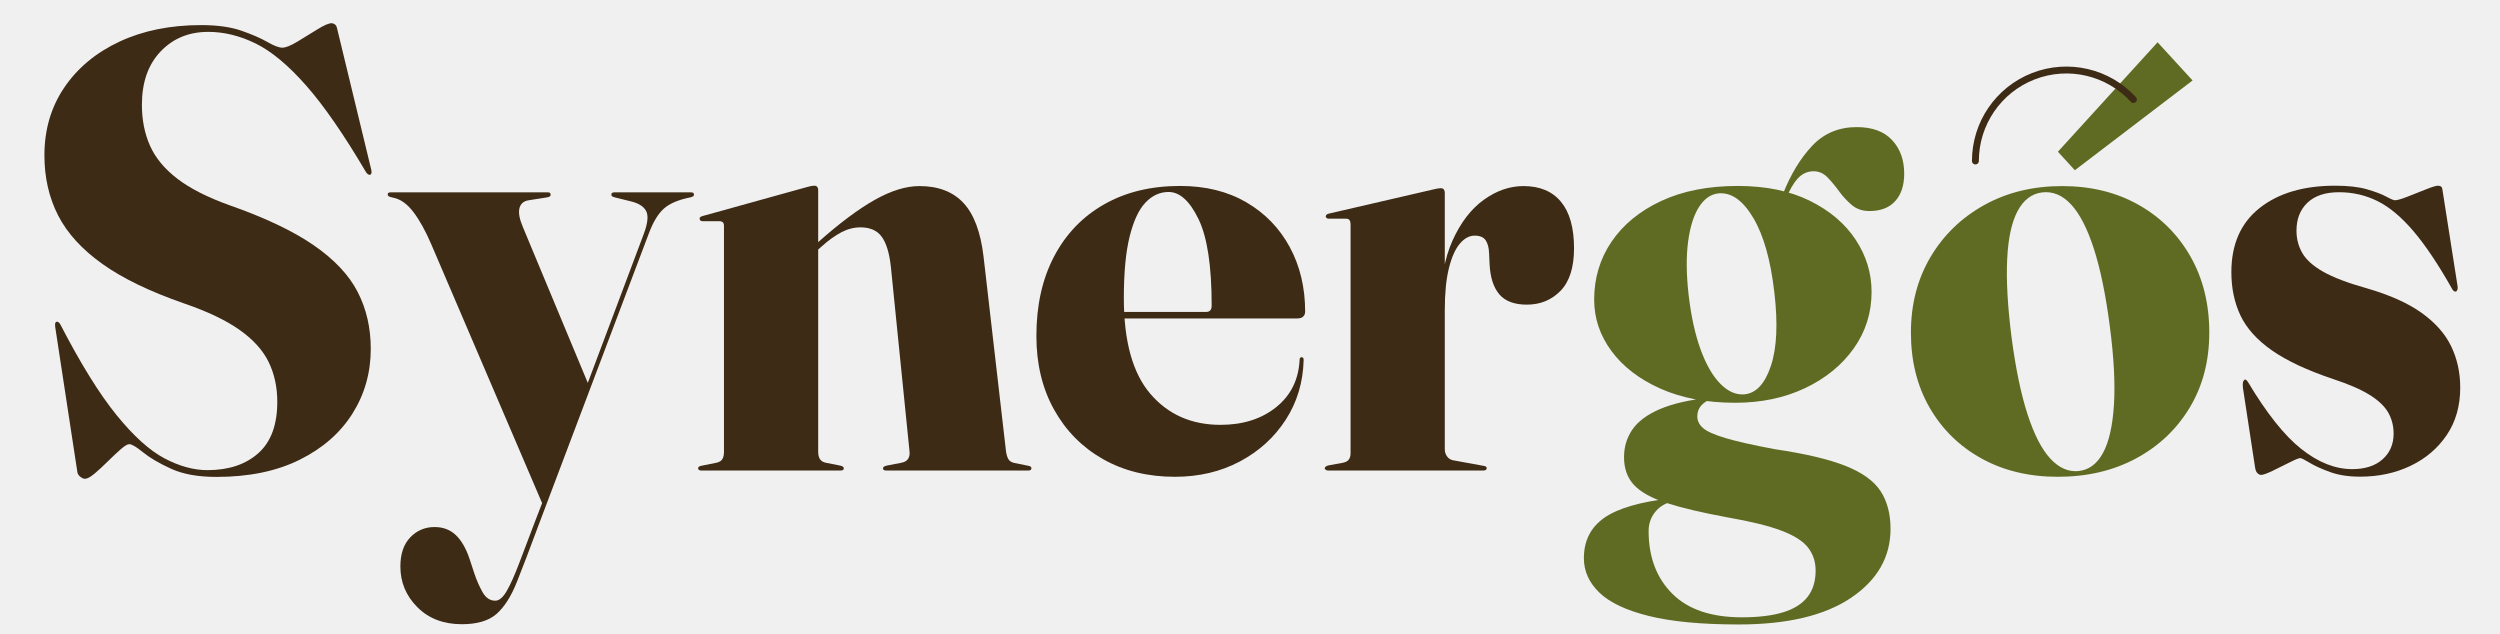
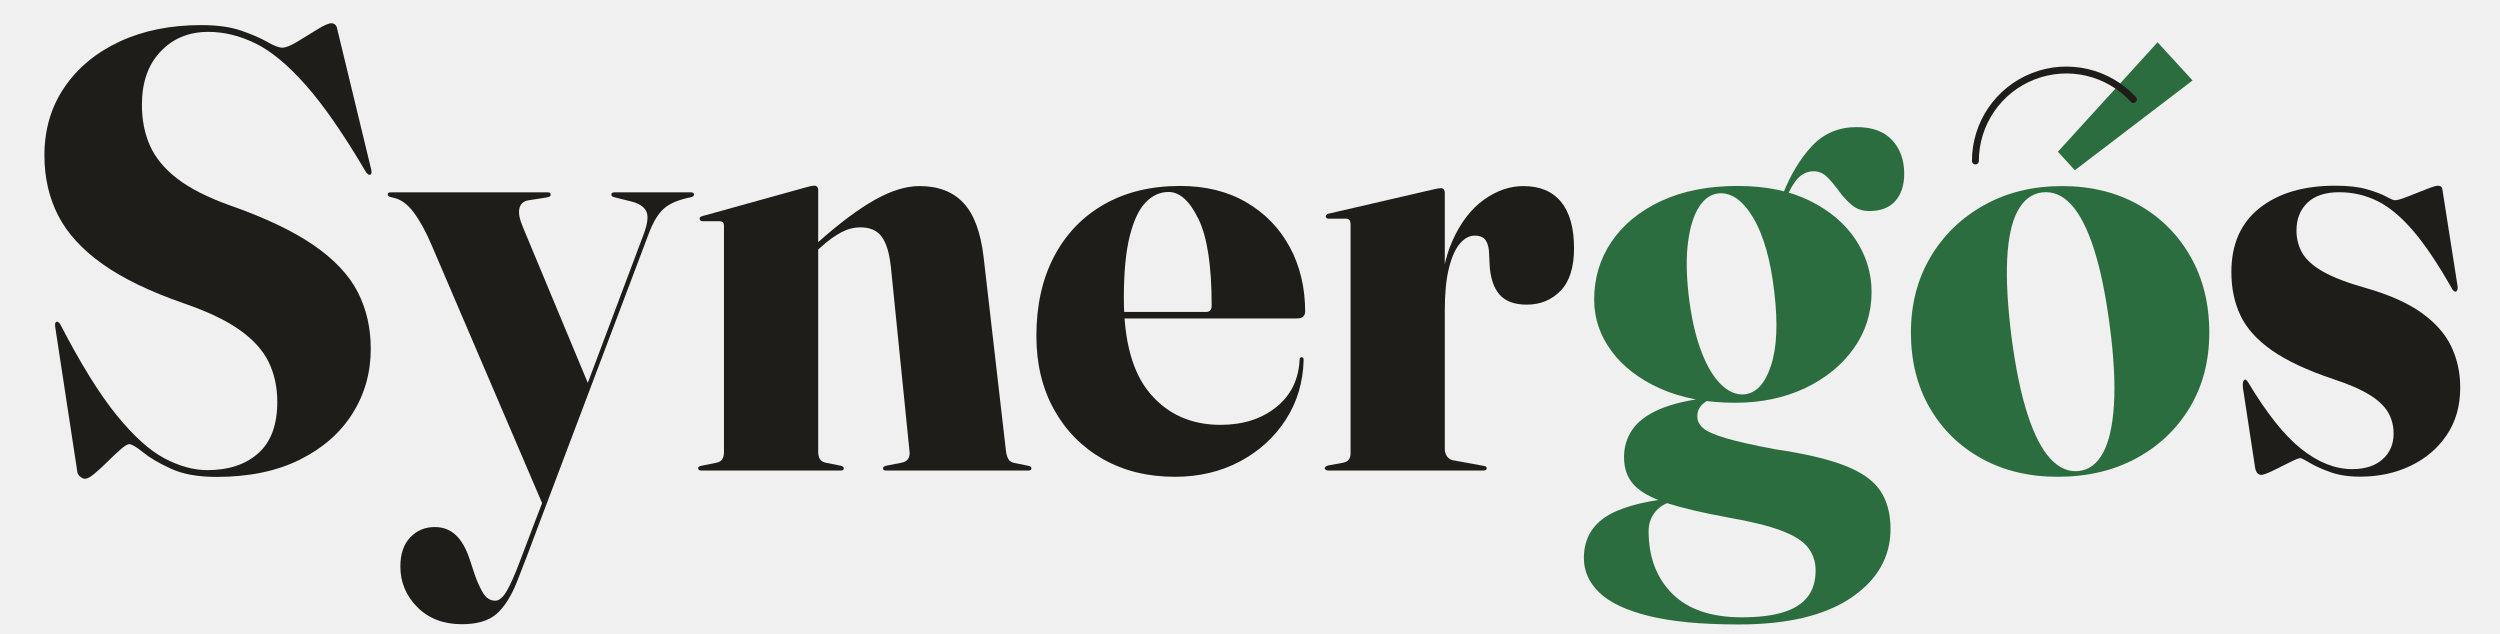
<svg xmlns="http://www.w3.org/2000/svg" viewBox="-80 -1500 7970 2020">
  <mask id="md0">
    <rect x="57" y="-1431" width="1053" height="1462" fill="white" />
  </mask>
  <g mask="url(#md0)">
-     <path transform="translate(0,0) scale(1,-1)" d="M610 -20.4Q522.2 -20.4 465.199 5.7Q408.199 31.8 376.199 57.9Q344.199 84 331.999 84Q323.399 84 304.499 67.4Q285.6 50.8 263.4 28.8Q241.2 6.8 221.5 -9.8Q201.801 -26.4 190.801 -26.4Q184.601 -26.4 176.701 -20.5Q168.801 -14.6 166.801 -6L96.001 457.598Q95.201 465.198 95.901 468.898Q96.601 472.598 99.201 473.598Q102.001 475.598 105.701 473.298Q109.401 470.998 112.001 466.398Q209.4 277.999 291.1 177.299Q372.799 76.6 444.1 38.9Q515.4 1.2 581.2 1.2Q682.801 1.2 743.401 55.1Q804.001 109 804.001 218.801Q804.001 289.201 776.501 345.701Q749.001 402.201 683.801 448.301Q618.601 494.402 506.4 532.802Q344.2 589.002 246.601 658.402Q149.001 727.802 105.301 813.201Q61.601 898.601 61.601 1004.801Q61.601 1127.801 125.201 1221.4Q188.801 1315 301.4 1367.5Q414 1420 561.599 1420Q638.599 1420 690 1402Q741.4 1384 772.7 1366Q804 1347.999 820 1347.999Q836.2 1347.999 868.499 1367.5Q900.799 1387 932.098 1406.5Q963.398 1426 977.198 1426Q982.398 1426 987.498 1422.3Q992.598 1418.6 994.398 1410.4L1103.598 958.801Q1105.198 951.401 1104.198 948.102Q1103.198 944.802 1100.398 942.802Q1097.798 941.802 1094.098 944.001Q1090.398 946.201 1087.598 950.001Q981.399 1130.401 895.799 1227.5Q810.199 1324.6 734.699 1361.5Q659.199 1398.4 583.999 1398.4Q491.398 1398.4 431.897 1335.8Q372.397 1273.2 372.397 1165.999Q372.397 1093.399 398.297 1035.299Q424.197 977.199 485.297 930.298Q546.398 883.398 651.998 845.598Q821.798 785.998 920.198 718.098Q1018.598 650.198 1060.297 569.198Q1101.997 488.198 1101.997 387.999Q1101.997 273.999 1043.598 181.399Q985.198 88.8 875.099 34.2Q764.999 -20.4 610 -20.4Z" fill="#3E2B15" />
+     <path transform="translate(0,0) scale(1,-1)" d="M610 -20.4Q522.2 -20.4 465.199 5.7Q408.199 31.8 376.199 57.9Q344.199 84 331.999 84Q323.399 84 304.499 67.4Q285.6 50.8 263.4 28.8Q241.2 6.8 221.5 -9.8Q201.801 -26.4 190.801 -26.4Q184.601 -26.4 176.701 -20.5Q168.801 -14.6 166.801 -6L96.001 457.598Q95.201 465.198 95.901 468.898Q96.601 472.598 99.201 473.598Q102.001 475.598 105.701 473.298Q109.401 470.998 112.001 466.398Q209.4 277.999 291.1 177.299Q372.799 76.6 444.1 38.9Q515.4 1.2 581.2 1.2Q682.801 1.2 743.401 55.1Q804.001 109 804.001 218.801Q804.001 289.201 776.501 345.701Q749.001 402.201 683.801 448.301Q618.601 494.402 506.4 532.802Q344.2 589.002 246.601 658.402Q149.001 727.802 105.301 813.201Q61.601 898.601 61.601 1004.801Q61.601 1127.801 125.201 1221.4Q188.801 1315 301.4 1367.5Q414 1420 561.599 1420Q638.599 1420 690 1402Q741.4 1384 772.7 1366Q804 1347.999 820 1347.999Q836.2 1347.999 868.499 1367.5Q900.799 1387 932.098 1406.5Q963.398 1426 977.198 1426Q982.398 1426 987.498 1422.3Q992.598 1418.6 994.398 1410.4L1103.598 958.801Q1105.198 951.401 1104.198 948.102Q1103.198 944.802 1100.398 942.802Q1097.798 941.802 1094.098 944.001Q1090.398 946.201 1087.598 950.001Q981.399 1130.401 895.799 1227.5Q810.199 1324.6 734.699 1361.5Q659.199 1398.4 583.999 1398.4Q491.398 1398.4 431.897 1335.8Q372.397 1273.2 372.397 1165.999Q372.397 1093.399 398.297 1035.299Q424.197 977.199 485.297 930.298Q546.398 883.398 651.998 845.598Q821.798 785.998 920.198 718.098Q1018.598 650.198 1060.297 569.198Q1101.997 488.198 1101.997 387.999Q1101.997 273.999 1043.598 181.399Q985.198 88.8 875.099 34.2Q764.999 -20.4 610 -20.4Z" fill="#1F1D1A" />
  </g>
  <mask id="md1">
    <rect x="1151" y="-892" width="986" height="1387" fill="white" />
  </mask>
  <g mask="url(#md1)">
-     <path transform="translate(1159,0) scale(1,-1)" d="M640.197 266.597 493.999 -114.998 137.199 718.201Q109.4 783.6 79.4 823.4Q49.4 863.2 14.199 869.8Q2.2 872.4 -0.4 874.7Q-3 877 -3 879.599Q-3 883.999 -0.3 885.399Q2.4 886.799 6.2 886.799H506.997Q511.797 886.799 514.096 885.299Q516.396 883.799 516.396 879.199Q516.396 875.399 513.996 873.899Q511.596 872.399 505.397 870.799L446.796 861.599Q422.396 858 416.996 836.2Q411.596 814.4 427.996 776ZM468.197 -158.403 541.398 31 556.598 71 813.798 755.4Q832.398 805.8 820.798 827.4Q809.198 849 773.198 857.8L721.598 870.599Q714.998 872.399 712.498 874.199Q709.998 875.999 709.998 878.999Q709.998 883.599 712.698 885.199Q715.398 886.799 719.398 886.799H963.598Q968.598 886.799 970.998 885.199Q973.398 883.599 973.398 879.199Q973.398 876.199 970.998 874.399Q968.598 872.599 961.998 870.799Q904.998 859.6 877.298 834.8Q849.598 810 829.198 755L477.397 -175.603Q436.597 -285.802 408.797 -355.401Q380.997 -425.001 343.598 -457.5Q306.198 -490 233.398 -490Q145.599 -490 91.5 -435.7Q37.4 -381.401 37.4 -306.002Q37.4 -245.802 69 -213.003Q100.599 -180.203 146.399 -180.203Q186.998 -180.203 213.898 -205.603Q240.798 -231.002 257.598 -280.802L272.797 -326.802Q283.197 -358.601 298.797 -386.801Q314.397 -415.001 339.797 -415.001Q358.797 -415.001 376.797 -383.501Q394.797 -352.002 416.697 -294.102Q438.597 -236.203 468.197 -158.403Z" fill="#3E2B15" />
+     <path transform="translate(1159,0) scale(1,-1)" d="M640.197 266.597 493.999 -114.998 137.199 718.201Q109.4 783.6 79.4 823.4Q49.4 863.2 14.199 869.8Q2.2 872.4 -0.4 874.7Q-3 877 -3 879.599Q-3 883.999 -0.3 885.399Q2.4 886.799 6.2 886.799H506.997Q511.797 886.799 514.096 885.299Q516.396 883.799 516.396 879.199Q516.396 875.399 513.996 873.899Q511.596 872.399 505.397 870.799L446.796 861.599Q422.396 858 416.996 836.2Q411.596 814.4 427.996 776ZM468.197 -158.403 541.398 31 556.598 71 813.798 755.4Q832.398 805.8 820.798 827.4Q809.198 849 773.198 857.8L721.598 870.599Q714.998 872.399 712.498 874.199Q709.998 875.999 709.998 878.999Q709.998 883.599 712.698 885.199Q715.398 886.799 719.398 886.799H963.598Q968.598 886.799 970.998 885.199Q973.398 883.599 973.398 879.199Q973.398 876.199 970.998 874.399Q968.598 872.599 961.998 870.799Q904.998 859.6 877.298 834.8Q849.598 810 829.198 755L477.397 -175.603Q436.597 -285.802 408.797 -355.401Q380.997 -425.001 343.598 -457.5Q306.198 -490 233.398 -490Q145.599 -490 91.5 -435.7Q37.4 -381.401 37.4 -306.002Q37.4 -245.802 69 -213.003Q100.599 -180.203 146.399 -180.203Q186.998 -180.203 213.898 -205.603Q240.798 -231.002 257.598 -280.802L272.797 -326.802Q283.197 -358.601 298.797 -386.801Q314.397 -415.001 339.797 -415.001Q358.797 -415.001 376.797 -383.501Q394.797 -352.002 416.697 -294.102Q438.597 -236.203 468.197 -158.403Z" fill="#1F1D1A" />
  </g>
  <mask id="md2">
    <rect x="2141" y="-913" width="1073" height="918" fill="white" />
  </mask>
  <g mask="url(#md2)">
-     <path transform="translate(2116,0) scale(1,-1)" d="M412.397 895.199V59.6Q412.397 45 417.997 36.3Q423.597 27.6 436.397 24.8L482.797 15.6Q493.997 13.2 493.997 7.2Q493.997 0 484.797 0H38.4Q35 0 32.3 1.9Q29.6 3.8 29.6 7.2Q29.6 9.8 31.9 12Q34.2 14.2 40.4 15.2L88.001 24.8Q101.601 27.6 106.801 36.3Q112.001 45 112.001 59.2V780.4Q112.001 787.4 108.501 791.1Q105.001 794.8 96.801 794.8H44.8Q39 794.8 36.7 797.1Q34.4 799.4 34.4 802.8Q34.4 806.6 37.1 808.4Q39.8 810.2 43.6 811.2L376.397 903.599Q386.997 906.399 390.997 907.199Q394.997 907.999 399.997 907.999Q406.197 907.999 409.297 904.299Q412.397 900.599 412.397 895.199ZM387.597 682.8 375.597 695.6 413.597 729.2Q515.397 819.4 593.197 863.1Q670.996 906.799 735.196 906.799Q825.396 906.799 875.597 852.899Q925.797 798.999 939.597 681.599L1010.997 62.4Q1012.997 46.4 1018.497 36.6Q1023.997 26.8 1038.197 24L1081.397 15.2Q1087.597 14.4 1089.897 12.2Q1092.197 10 1092.197 7.2Q1092.197 3.8 1089.897 1.9Q1087.597 0 1082.997 0H628.6Q619 0 619 7.2Q619 12.8 630.6 15.6L677.801 24.8Q693.001 27.6 699.201 37.4Q705.401 47.2 703.401 62.4L644 650.399Q636.8 715.4 614.9 745.301Q592.999 775.201 547.199 775.201Q516.198 775.201 486.398 759.601Q456.598 744.001 423.997 714.8Z" fill="#3E2B15" />
+     <path transform="translate(2116,0) scale(1,-1)" d="M412.397 895.199V59.6Q412.397 45 417.997 36.3Q423.597 27.6 436.397 24.8L482.797 15.6Q493.997 13.2 493.997 7.2Q493.997 0 484.797 0H38.4Q35 0 32.3 1.9Q29.6 3.8 29.6 7.2Q29.6 9.8 31.9 12Q34.2 14.2 40.4 15.2L88.001 24.8Q101.601 27.6 106.801 36.3Q112.001 45 112.001 59.2V780.4Q112.001 787.4 108.501 791.1Q105.001 794.8 96.801 794.8H44.8Q39 794.8 36.7 797.1Q34.4 799.4 34.4 802.8Q34.4 806.6 37.1 808.4Q39.8 810.2 43.6 811.2L376.397 903.599Q386.997 906.399 390.997 907.199Q394.997 907.999 399.997 907.999Q406.197 907.999 409.297 904.299Q412.397 900.599 412.397 895.199ZM387.597 682.8 375.597 695.6 413.597 729.2Q515.397 819.4 593.197 863.1Q670.996 906.799 735.196 906.799Q825.396 906.799 875.597 852.899Q925.797 798.999 939.597 681.599L1010.997 62.4Q1012.997 46.4 1018.497 36.6Q1023.997 26.8 1038.197 24L1081.397 15.2Q1087.597 14.4 1089.897 12.2Q1092.197 10 1092.197 7.2Q1092.197 3.8 1089.897 1.9Q1087.597 0 1082.997 0H628.6Q619 0 619 7.2Q619 12.8 630.6 15.6L677.801 24.8Q693.001 27.6 699.201 37.4Q705.401 47.2 703.401 62.4L644 650.399Q636.8 715.4 614.9 745.301Q592.999 775.201 547.199 775.201Q516.198 775.201 486.398 759.601Q456.598 744.001 423.997 714.8Z" fill="#1F1D1A" />
  </g>
  <mask id="md3">
    <rect x="3219" y="-912" width="867" height="937" fill="white" />
  </mask>
  <g mask="url(#md3)">
-     <path transform="translate(3197,0) scale(1,-1)" d="M883.797 506.401Q883.797 497.201 877.797 491.001Q871.797 484.801 858.597 484.801H235.798V505.601H568.601Q585.801 505.601 585.801 526Q585.801 715.4 543.801 801.7Q501.8 888 448.599 888Q406.999 888 374.998 854.499Q342.997 820.999 324.397 746.399Q305.797 671.798 305.797 549.599Q305.797 342.999 390.497 244.298Q475.197 145.598 613.997 145.598Q721.197 145.598 791.497 201.998Q861.797 258.398 866.197 353.798Q866.397 358.398 868.597 359.898Q870.797 361.398 871.797 361.398Q874.597 361.398 876.897 359.498Q879.197 357.598 878.997 351.798Q876.197 245.599 821.697 161.499Q767.197 77.4 675.398 28.7Q583.598 -20 468.399 -20Q338.599 -20 239.2 36.4Q139.8 92.8 83.4 194.1Q27 295.4 27 428.8Q27 574.799 83.3 682.199Q139.6 789.599 242.7 848.399Q345.799 907.199 484.999 907.199Q607.198 907.199 696.598 854.9Q785.998 802.6 834.897 712Q883.797 621.4 883.797 506.401Z" fill="#3E2B15" />
+     <path transform="translate(3197,0) scale(1,-1)" d="M883.797 506.401Q883.797 497.201 877.797 491.001Q871.797 484.801 858.597 484.801H235.798V505.601H568.601Q585.801 505.601 585.801 526Q585.801 715.4 543.801 801.7Q501.8 888 448.599 888Q406.999 888 374.998 854.499Q342.997 820.999 324.397 746.399Q305.797 671.798 305.797 549.599Q305.797 342.999 390.497 244.298Q475.197 145.598 613.997 145.598Q721.197 145.598 791.497 201.998Q861.797 258.398 866.197 353.798Q866.397 358.398 868.597 359.898Q870.797 361.398 871.797 361.398Q874.597 361.398 876.897 359.498Q879.197 357.598 878.997 351.798Q876.197 245.599 821.697 161.499Q767.197 77.4 675.398 28.7Q583.598 -20 468.399 -20Q338.599 -20 239.2 36.4Q139.8 92.8 83.4 194.1Q27 295.4 27 428.8Q27 574.799 83.3 682.199Q139.6 789.599 242.7 848.399Q345.799 907.199 484.999 907.199Q607.198 907.199 696.598 854.9Q785.998 802.6 834.897 712Q883.797 621.4 883.797 506.401Z" fill="#1F1D1A" />
  </g>
  <mask id="md4">
    <rect x="4138" y="-912" width="805" height="917" fill="white" />
  </mask>
  <g mask="url(#md4)">
-     <path transform="translate(4112,0) scale(1,-1)" d="M399.997 519.599Q399.997 647.399 438.797 733.399Q477.597 819.399 538.397 863.099Q599.197 906.799 664.797 906.799Q742.997 906.799 784.496 856.6Q825.996 806.4 825.996 708.401Q825.996 617.202 783.097 573.002Q740.197 528.803 675.598 528.803Q615.799 528.803 587.899 561.602Q559.999 594.402 556.799 657.601L555.199 692.401Q554.399 718.801 544.399 733.801Q534.399 748.802 509.199 748.802Q483.798 748.802 462.098 723.401Q440.398 698.001 427.197 645.3Q413.997 592.6 413.997 511.599ZM413.997 885.599V565.599V67.6Q413.997 55.4 420.797 45.5Q427.597 35.6 439.597 32.8L537.997 14.8Q543.797 13.8 545.697 12Q547.597 10.2 547.597 7.2Q547.597 3.8 544.897 1.9Q542.197 0 536.797 0H42.2Q37 0 34.1 2.4Q31.2 4.8 31.2 7.4Q31.2 10.2 34.9 12.9Q38.6 15.6 44.6 16.6L89.601 24.8Q103.201 27.6 108.401 35.5Q113.601 43.4 113.601 54.4V785.2Q113.601 793 110.501 797.9Q107.401 802.8 99.201 802.8H43.2Q39.8 802.8 37.1 805.1Q34.4 807.4 34.4 810Q34.4 813 37.1 815.6Q39.8 818.2 45.2 819.2L378.797 896.399Q386.997 898.399 391.797 899.199Q396.597 899.999 401.597 899.999Q408.597 899.999 411.297 895.499Q413.997 890.999 413.997 885.599Z" fill="#3E2B15" />
+     <path transform="translate(4112,0) scale(1,-1)" d="M399.997 519.599Q399.997 647.399 438.797 733.399Q477.597 819.399 538.397 863.099Q599.197 906.799 664.797 906.799Q742.997 906.799 784.496 856.6Q825.996 806.4 825.996 708.401Q825.996 617.202 783.097 573.002Q740.197 528.803 675.598 528.803Q615.799 528.803 587.899 561.602Q559.999 594.402 556.799 657.601L555.199 692.401Q554.399 718.801 544.399 733.801Q534.399 748.802 509.199 748.802Q483.798 748.802 462.098 723.401Q440.398 698.001 427.197 645.3Q413.997 592.6 413.997 511.599ZM413.997 885.599V565.599V67.6Q413.997 55.4 420.797 45.5Q427.597 35.6 439.597 32.8L537.997 14.8Q543.797 13.8 545.697 12Q547.597 10.2 547.597 7.2Q547.597 3.8 544.897 1.9Q542.197 0 536.797 0H42.2Q37 0 34.1 2.4Q31.2 4.8 31.2 7.4Q31.2 10.2 34.9 12.9Q38.6 15.6 44.6 16.6L89.601 24.8Q103.201 27.6 108.401 35.5Q113.601 43.4 113.601 54.4V785.2Q113.601 793 110.501 797.9Q107.401 802.8 99.201 802.8H43.2Q39.8 802.8 37.1 805.1Q34.4 807.4 34.4 810Q34.4 813 37.1 815.6Q39.8 818.2 45.2 819.2L378.797 896.399Q386.997 898.399 391.797 899.199Q396.597 899.999 401.597 899.999Q408.597 899.999 411.297 895.499Q413.997 890.999 413.997 885.599Z" fill="#1F1D1A" />
  </g>
  <mask id="md5">
    <rect x="4964" y="-1100" width="1031" height="1596" fill="white" />
  </mask>
  <g mask="url(#md5)">
-     <path transform="translate(4950,0) scale(1,-1)" d="M627.799 67.998Q523.799 87.599 470.899 103.399Q417.998 119.199 399.498 135.199Q380.998 151.199 380.998 172.8Q380.998 194 394.498 208.2Q407.999 222.4 423.799 226L422.999 232.8Q321.2 221.6 260.8 195.4Q200.401 169.2 173.901 130.4Q147.401 91.601 147.401 42.401Q147.401 -11.799 179.001 -45.899Q210.601 -79.998 282.701 -103.399Q354.801 -126.799 476.201 -149.199Q588.001 -168.599 649.301 -191.799Q710.6 -215 734.4 -246.1Q758.2 -277.2 758.2 -318.799Q758.2 -370.2 732.2 -403.3Q706.2 -436.4 654 -452.2Q601.799 -468 522.999 -468Q376.398 -468 301.098 -392.6Q225.798 -317.201 225.798 -192.801Q225.798 -159.4 245.499 -133.699Q265.2 -107.999 301.401 -98.399L300.601 -87.999Q149.601 -105.199 84.5 -150.699Q19.4 -196.2 19.4 -279.6Q19.4 -341.8 69.1 -389.5Q118.8 -437.2 227.5 -464Q336.2 -490.8 512.999 -490.8Q744.998 -490.8 870.998 -405.9Q996.997 -321.001 996.997 -186.001Q996.997 -114.002 964.997 -65.302Q932.998 -16.602 852.598 15.098Q772.199 46.798 627.799 67.998ZM644.999 858.399 662.599 863.599Q679.799 907.199 700.899 930.599Q721.999 953.999 751.799 953.999Q776.999 953.999 795.699 934.899Q814.399 915.799 832.699 890.599Q850.999 865.399 873.699 846.299Q896.398 827.199 929.798 827.199Q983.398 827.199 1011.997 858.899Q1040.597 890.599 1040.597 946.398Q1040.597 1011.998 1001.997 1053.398Q963.397 1094.797 889.398 1094.797Q803.399 1094.797 747.099 1035.098Q690.799 975.398 652.999 879.199ZM936.597 569.6Q936.597 658.4 886.197 735.3Q835.797 812.2 740.198 859.7Q644.598 907.199 509.799 907.199Q368.599 907.199 265.9 859.3Q163.2 811.4 107.7 729.6Q52.201 647.8 52.201 544.8Q52.201 455.6 107.3 380.9Q162.4 306.2 263.3 261.1Q364.199 216 501.798 216Q625.998 216 724.398 262.6Q822.797 309.2 879.697 389.2Q936.597 469.2 936.597 569.6ZM449.799 883.6Q510.2 888.4 559.601 805.099Q609.001 721.799 626.601 567.999Q644.201 418.8 615.5 333.2Q586.799 247.6 530.599 242.8Q490.998 239.6 454.497 276.5Q417.997 313.4 391.697 385.3Q365.397 457.2 353.397 559.2Q342.197 657.2 351.597 729Q360.998 800.8 386.698 840.6Q412.399 880.4 449.799 883.6Z" fill="#5F6B23" />
+     <path transform="translate(4950,0) scale(1,-1)" d="M627.799 67.998Q523.799 87.599 470.899 103.399Q417.998 119.199 399.498 135.199Q380.998 151.199 380.998 172.8Q380.998 194 394.498 208.2Q407.999 222.4 423.799 226L422.999 232.8Q321.2 221.6 260.8 195.4Q200.401 169.2 173.901 130.4Q147.401 91.601 147.401 42.401Q147.401 -11.799 179.001 -45.899Q210.601 -79.998 282.701 -103.399Q354.801 -126.799 476.201 -149.199Q588.001 -168.599 649.301 -191.799Q710.6 -215 734.4 -246.1Q758.2 -277.2 758.2 -318.799Q758.2 -370.2 732.2 -403.3Q706.2 -436.4 654 -452.2Q601.799 -468 522.999 -468Q376.398 -468 301.098 -392.6Q225.798 -317.201 225.798 -192.801Q225.798 -159.4 245.499 -133.699Q265.2 -107.999 301.401 -98.399L300.601 -87.999Q149.601 -105.199 84.5 -150.699Q19.4 -196.2 19.4 -279.6Q19.4 -341.8 69.1 -389.5Q118.8 -437.2 227.5 -464Q336.2 -490.8 512.999 -490.8Q744.998 -490.8 870.998 -405.9Q996.997 -321.001 996.997 -186.001Q996.997 -114.002 964.997 -65.302Q932.998 -16.602 852.598 15.098Q772.199 46.798 627.799 67.998ZM644.999 858.399 662.599 863.599Q679.799 907.199 700.899 930.599Q721.999 953.999 751.799 953.999Q776.999 953.999 795.699 934.899Q814.399 915.799 832.699 890.599Q850.999 865.399 873.699 846.299Q896.398 827.199 929.798 827.199Q983.398 827.199 1011.997 858.899Q1040.597 890.599 1040.597 946.398Q1040.597 1011.998 1001.997 1053.398Q963.397 1094.797 889.398 1094.797Q803.399 1094.797 747.099 1035.098Q690.799 975.398 652.999 879.199ZM936.597 569.6Q936.597 658.4 886.197 735.3Q835.797 812.2 740.198 859.7Q644.598 907.199 509.799 907.199Q368.599 907.199 265.9 859.3Q163.2 811.4 107.7 729.6Q52.201 647.8 52.201 544.8Q52.201 455.6 107.3 380.9Q162.4 306.2 263.3 261.1Q364.199 216 501.798 216Q625.998 216 724.398 262.6Q822.797 309.2 879.697 389.2Q936.597 469.2 936.597 569.6ZM449.799 883.6Q510.2 888.4 559.601 805.099Q609.001 721.799 626.601 567.999Q644.201 418.8 615.5 333.2Q586.799 247.6 530.599 242.8Q490.998 239.6 454.497 276.5Q417.997 313.4 391.697 385.3Q365.397 457.2 353.397 559.2Q342.197 657.2 351.597 729Q360.998 800.8 386.698 840.6Q412.399 880.4 449.799 883.6Z" fill="#2C6D3F" />
  </g>
  <mask id="md6">
    <rect x="6007" y="-912" width="961" height="937" fill="white" />
  </mask>
  <g mask="url(#md6)">
-     <path transform="translate(5977,0) scale(1,-1)" d="M516.999 906.799Q654.399 906.799 760.099 847.399Q865.798 788 925.998 682.6Q986.198 577.2 986.198 439.6Q986.198 304.4 923.998 200.9Q861.798 97.4 752.999 38.7Q644.199 -20 502.999 -20Q365.6 -20 260.1 38.3Q154.6 96.6 94.8 200.1Q35 303.6 35 439.6Q35 575 97.3 680.3Q159.6 785.6 268.5 846.199Q377.399 906.799 516.999 906.799ZM570.199 -1.6Q619 3.8 647.5 56.3Q676.001 108.8 682.301 209.9Q688.602 311 669.002 460.6Q649.402 610.8 618.102 707.4Q586.802 804 545.401 848.4Q504 892.8 452.999 886.6Q403.599 880.4 375.198 827.399Q346.797 774.399 341.897 673.999Q336.996 573.599 355.796 424.8Q375.396 276.2 406.696 179.5Q437.997 82.8 479.497 37.9Q520.998 -7 570.199 -1.6Z" fill="#5F6B23" />
+     <path transform="translate(5977,0) scale(1,-1)" d="M516.999 906.799Q654.399 906.799 760.099 847.399Q865.798 788 925.998 682.6Q986.198 577.2 986.198 439.6Q986.198 304.4 923.998 200.9Q861.798 97.4 752.999 38.7Q644.199 -20 502.999 -20Q365.6 -20 260.1 38.3Q154.6 96.6 94.8 200.1Q35 303.6 35 439.6Q35 575 97.3 680.3Q159.6 785.6 268.5 846.199Q377.399 906.799 516.999 906.799ZM570.199 -1.6Q619 3.8 647.5 56.3Q676.001 108.8 682.301 209.9Q688.602 311 669.002 460.6Q649.402 610.8 618.102 707.4Q586.802 804 545.401 848.4Q504 892.8 452.999 886.6Q403.599 880.4 375.198 827.399Q346.797 774.399 341.897 673.999Q336.996 573.599 355.796 424.8Q375.396 276.2 406.696 179.5Q437.997 82.8 479.497 37.9Q520.998 -7 570.199 -1.6Z" fill="#2C6D3F" />
  </g>
  <mask id="md7">
    <rect x="7029" y="-913" width="740" height="938" fill="white" />
  </mask>
  <g mask="url(#md7)">
-     <path transform="translate(6998,0) scale(1,-1)" d="M420.799 4.4Q482.4 4.4 517.6 35.7Q552.8 67 552.8 117.601Q552.8 154.601 535.6 184.801Q518.4 215.001 476.2 241.202Q434 267.402 360 291.602Q235.2 333.602 164.5 383.201Q93.8 432.801 64.7 494.101Q35.6 555.401 35.6 632.4Q35.6 765.6 125.6 836.8Q215.6 908 366.399 908Q428.399 908 468.299 896.4Q508.199 884.799 529.399 873.199Q550.599 861.599 557.199 861.599Q567.999 861.599 597.599 873.199Q627.198 884.799 656.198 896.4Q685.198 908 694.398 908Q698.798 908 703.098 905.9Q707.398 903.8 708.398 895.6L755.998 592.401Q757.998 583.601 756.698 578.201Q755.398 572.801 752.398 570.801Q749.398 569.801 746.498 571.201Q743.598 572.601 740.798 576.401Q673.999 695 616.299 762.8Q558.599 830.6 501.499 858.9Q444.399 887.2 379.199 887.2Q313.199 887.2 278.198 853.799Q243.198 820.399 243.198 764.799Q243.198 725.399 261.898 693.098Q280.598 660.798 328.798 633.498Q376.998 606.198 466.398 581.198Q576.598 549.398 642.198 502.498Q707.798 455.599 736.498 395.699Q765.198 335.799 765.198 264.399Q765.198 176.599 722.198 113.1Q679.198 49.6 606.998 15Q534.799 -19.6 445.999 -19.6Q390.599 -19.6 349.999 -4.8Q309.399 10 284.999 24.8Q260.599 39.6 255.199 39.6Q248.399 39.6 221.999 26.2Q195.6 12.8 167.8 -0.6Q140 -14 130.4 -14Q124.6 -14 118.901 -8.6Q113.201 -3.2 111.201 9.6L72.4 263.999Q71.4 276.399 72.6 281.499Q73.8 286.599 77.6 289.199Q79.8 291.199 82.5 288.999Q85.2 286.799 88.4 282.399Q177.6 132.799 258.6 68.6Q339.599 4.4 420.799 4.4Z" fill="#3E2B15" />
+     <path transform="translate(6998,0) scale(1,-1)" d="M420.799 4.4Q482.4 4.4 517.6 35.7Q552.8 67 552.8 117.601Q552.8 154.601 535.6 184.801Q518.4 215.001 476.2 241.202Q434 267.402 360 291.602Q235.2 333.602 164.5 383.201Q93.8 432.801 64.7 494.101Q35.6 555.401 35.6 632.4Q35.6 765.6 125.6 836.8Q215.6 908 366.399 908Q428.399 908 468.299 896.4Q508.199 884.799 529.399 873.199Q550.599 861.599 557.199 861.599Q567.999 861.599 597.599 873.199Q627.198 884.799 656.198 896.4Q685.198 908 694.398 908Q698.798 908 703.098 905.9Q707.398 903.8 708.398 895.6L755.998 592.401Q757.998 583.601 756.698 578.201Q755.398 572.801 752.398 570.801Q749.398 569.801 746.498 571.201Q743.598 572.601 740.798 576.401Q673.999 695 616.299 762.8Q558.599 830.6 501.499 858.9Q444.399 887.2 379.199 887.2Q313.199 887.2 278.198 853.799Q243.198 820.399 243.198 764.799Q243.198 725.399 261.898 693.098Q280.598 660.798 328.798 633.498Q376.998 606.198 466.398 581.198Q576.598 549.398 642.198 502.498Q707.798 455.599 736.498 395.699Q765.198 335.799 765.198 264.399Q765.198 176.599 722.198 113.1Q679.198 49.6 606.998 15Q534.799 -19.6 445.999 -19.6Q390.599 -19.6 349.999 -4.8Q309.399 10 284.999 24.8Q260.599 39.6 255.199 39.6Q248.399 39.6 221.999 26.2Q195.6 12.8 167.8 -0.6Q140 -14 130.4 -14Q124.6 -14 118.901 -8.6Q113.201 -3.2 111.201 9.6L72.4 263.999Q71.4 276.399 72.6 281.499Q73.8 286.599 77.6 289.199Q79.8 291.199 82.5 288.999Q85.2 286.799 88.4 282.399Q177.6 132.799 258.6 68.6Q339.599 4.4 420.799 4.4Z" fill="#1F1D1A" />
  </g>
-   <path d="M6534.6,-957.3 L6909.9,-1243.5 L6798.4,-1365.2 L6480.6,-1016.3 Z" fill="#5F6B23" />
-   <path d="M6217.6,-986.8 A290,290 0 0 1 6721.4,-1182.7" fill="none" stroke="#3E2B15" stroke-width="22" stroke-linecap="round" />
+   <path d="M6534.6,-957.3 L6909.9,-1243.5 L6798.4,-1365.2 L6480.6,-1016.3 Z" fill="#2C6D3F" />
+   <path d="M6217.6,-986.8 A290,290 0 0 1 6721.4,-1182.7" fill="none" stroke="#1F1D1A" stroke-width="22" stroke-linecap="round" />
</svg>
